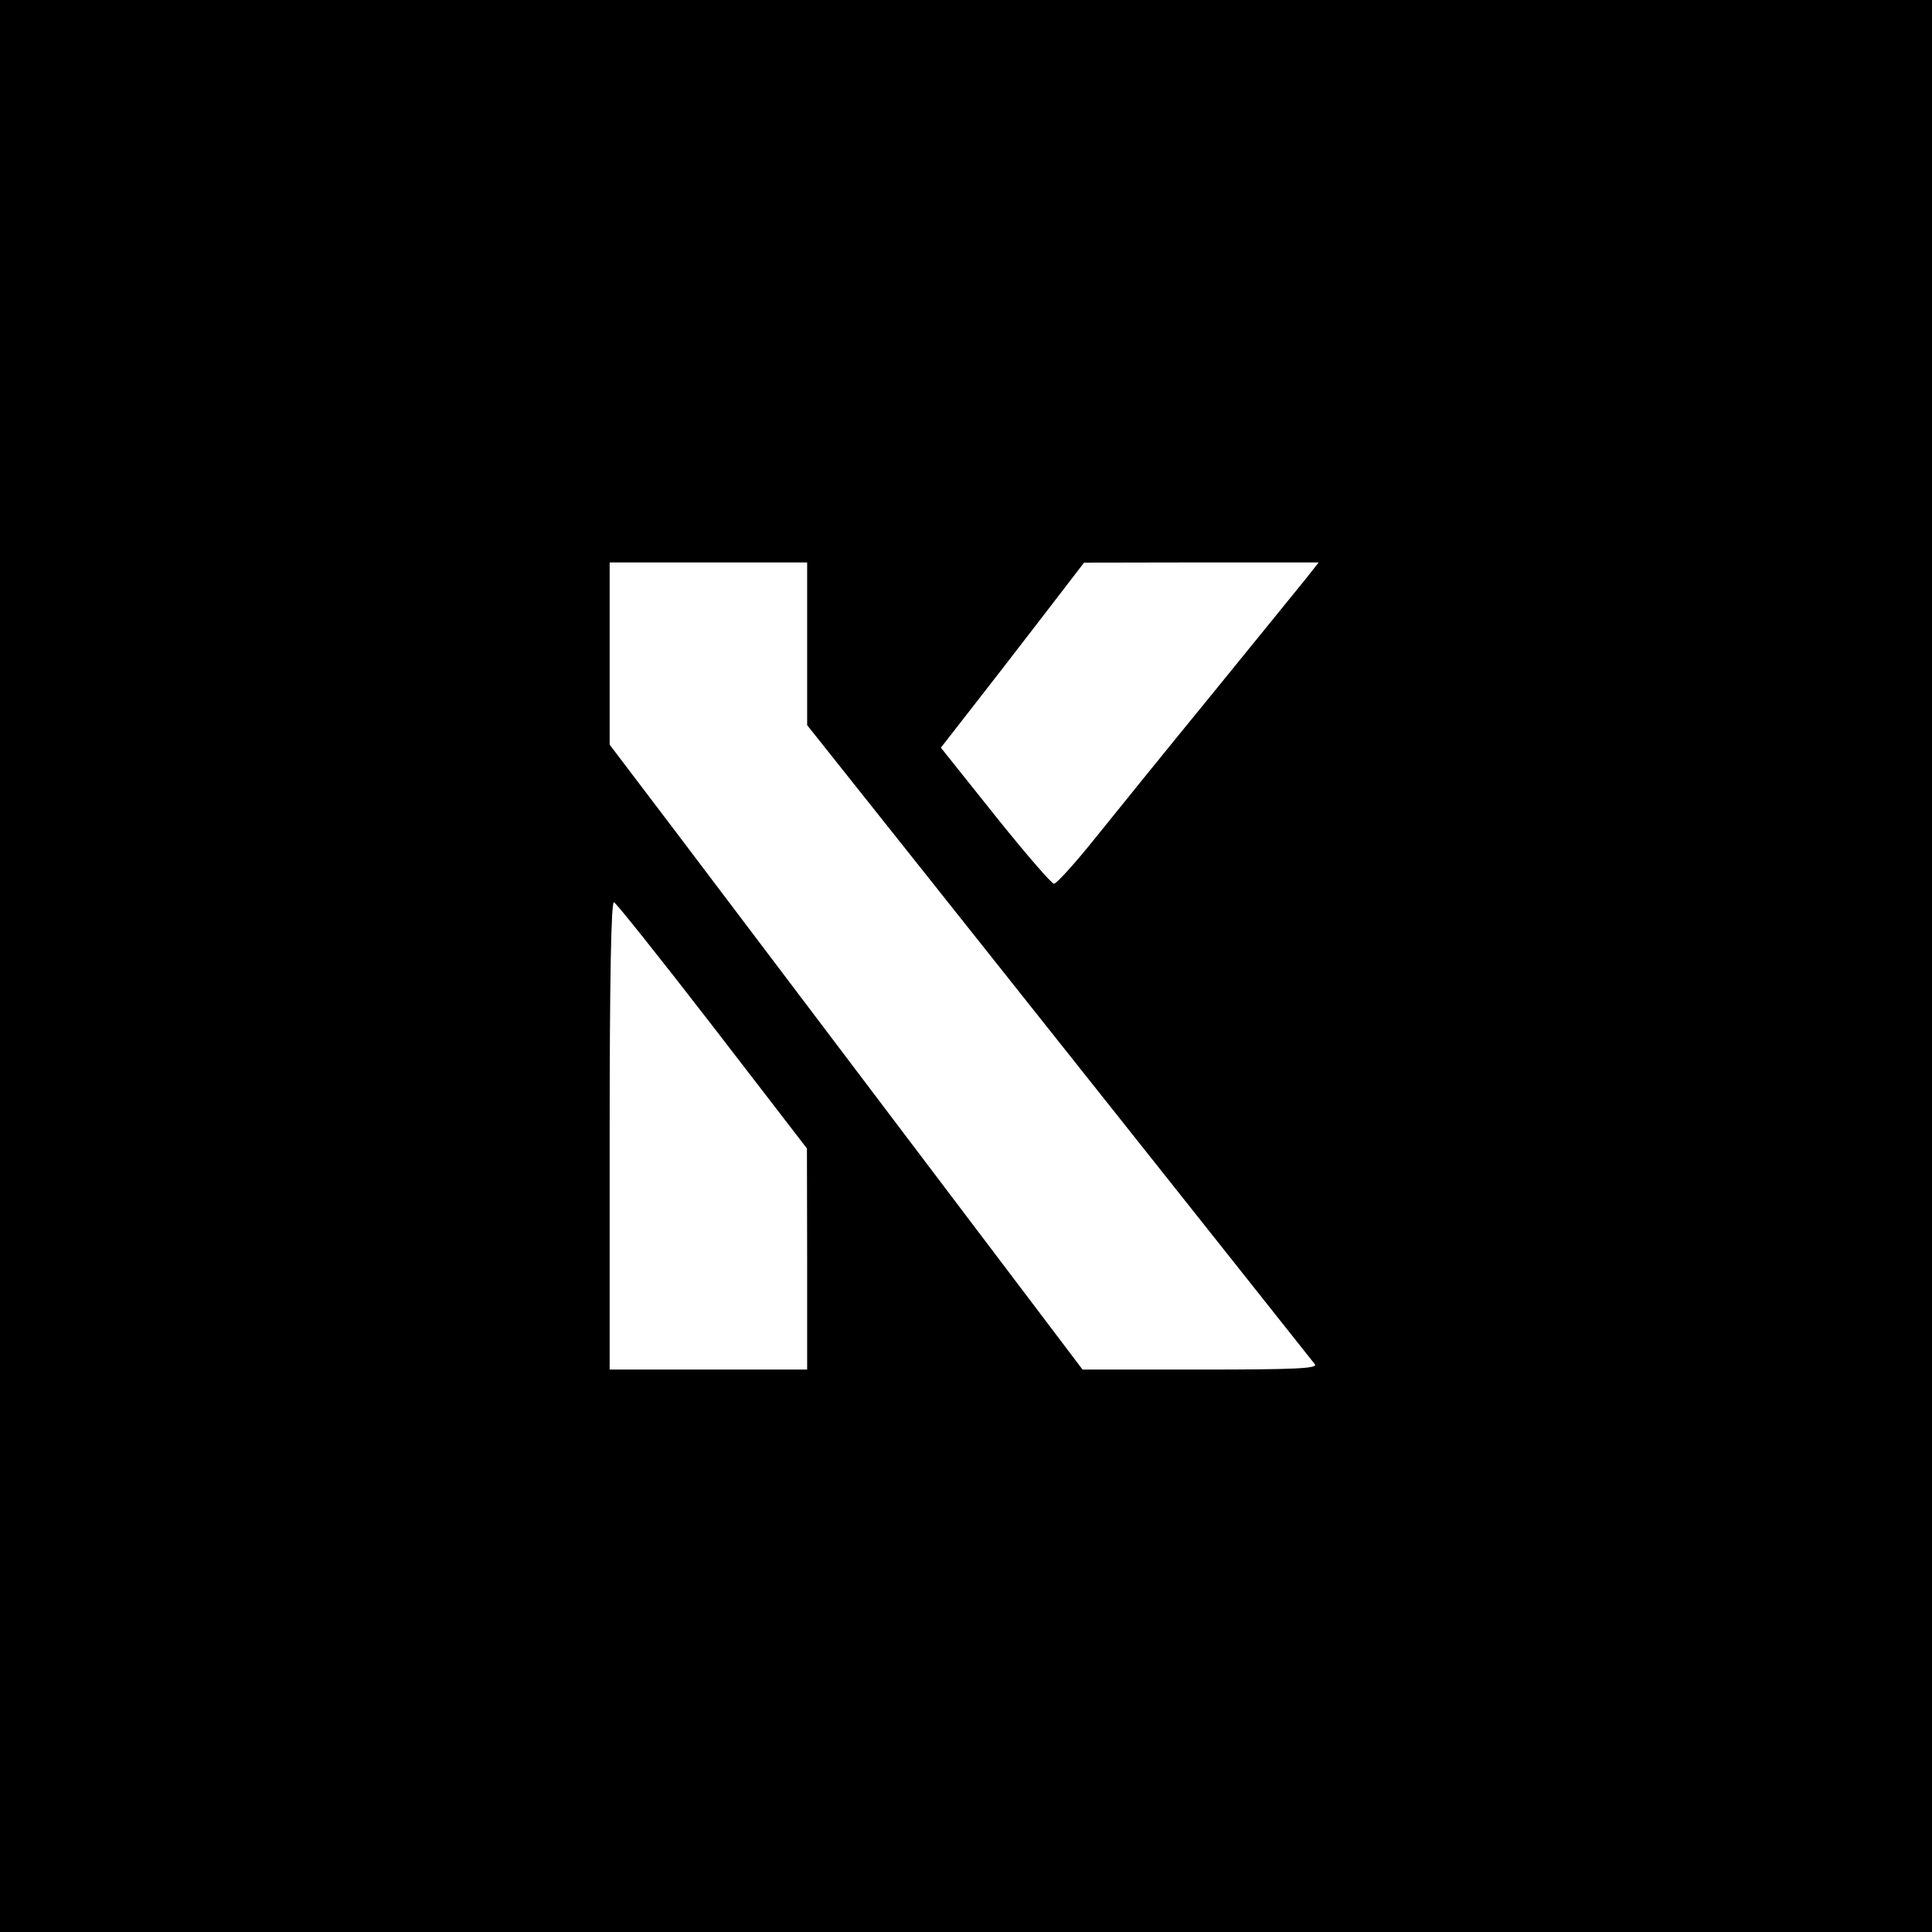
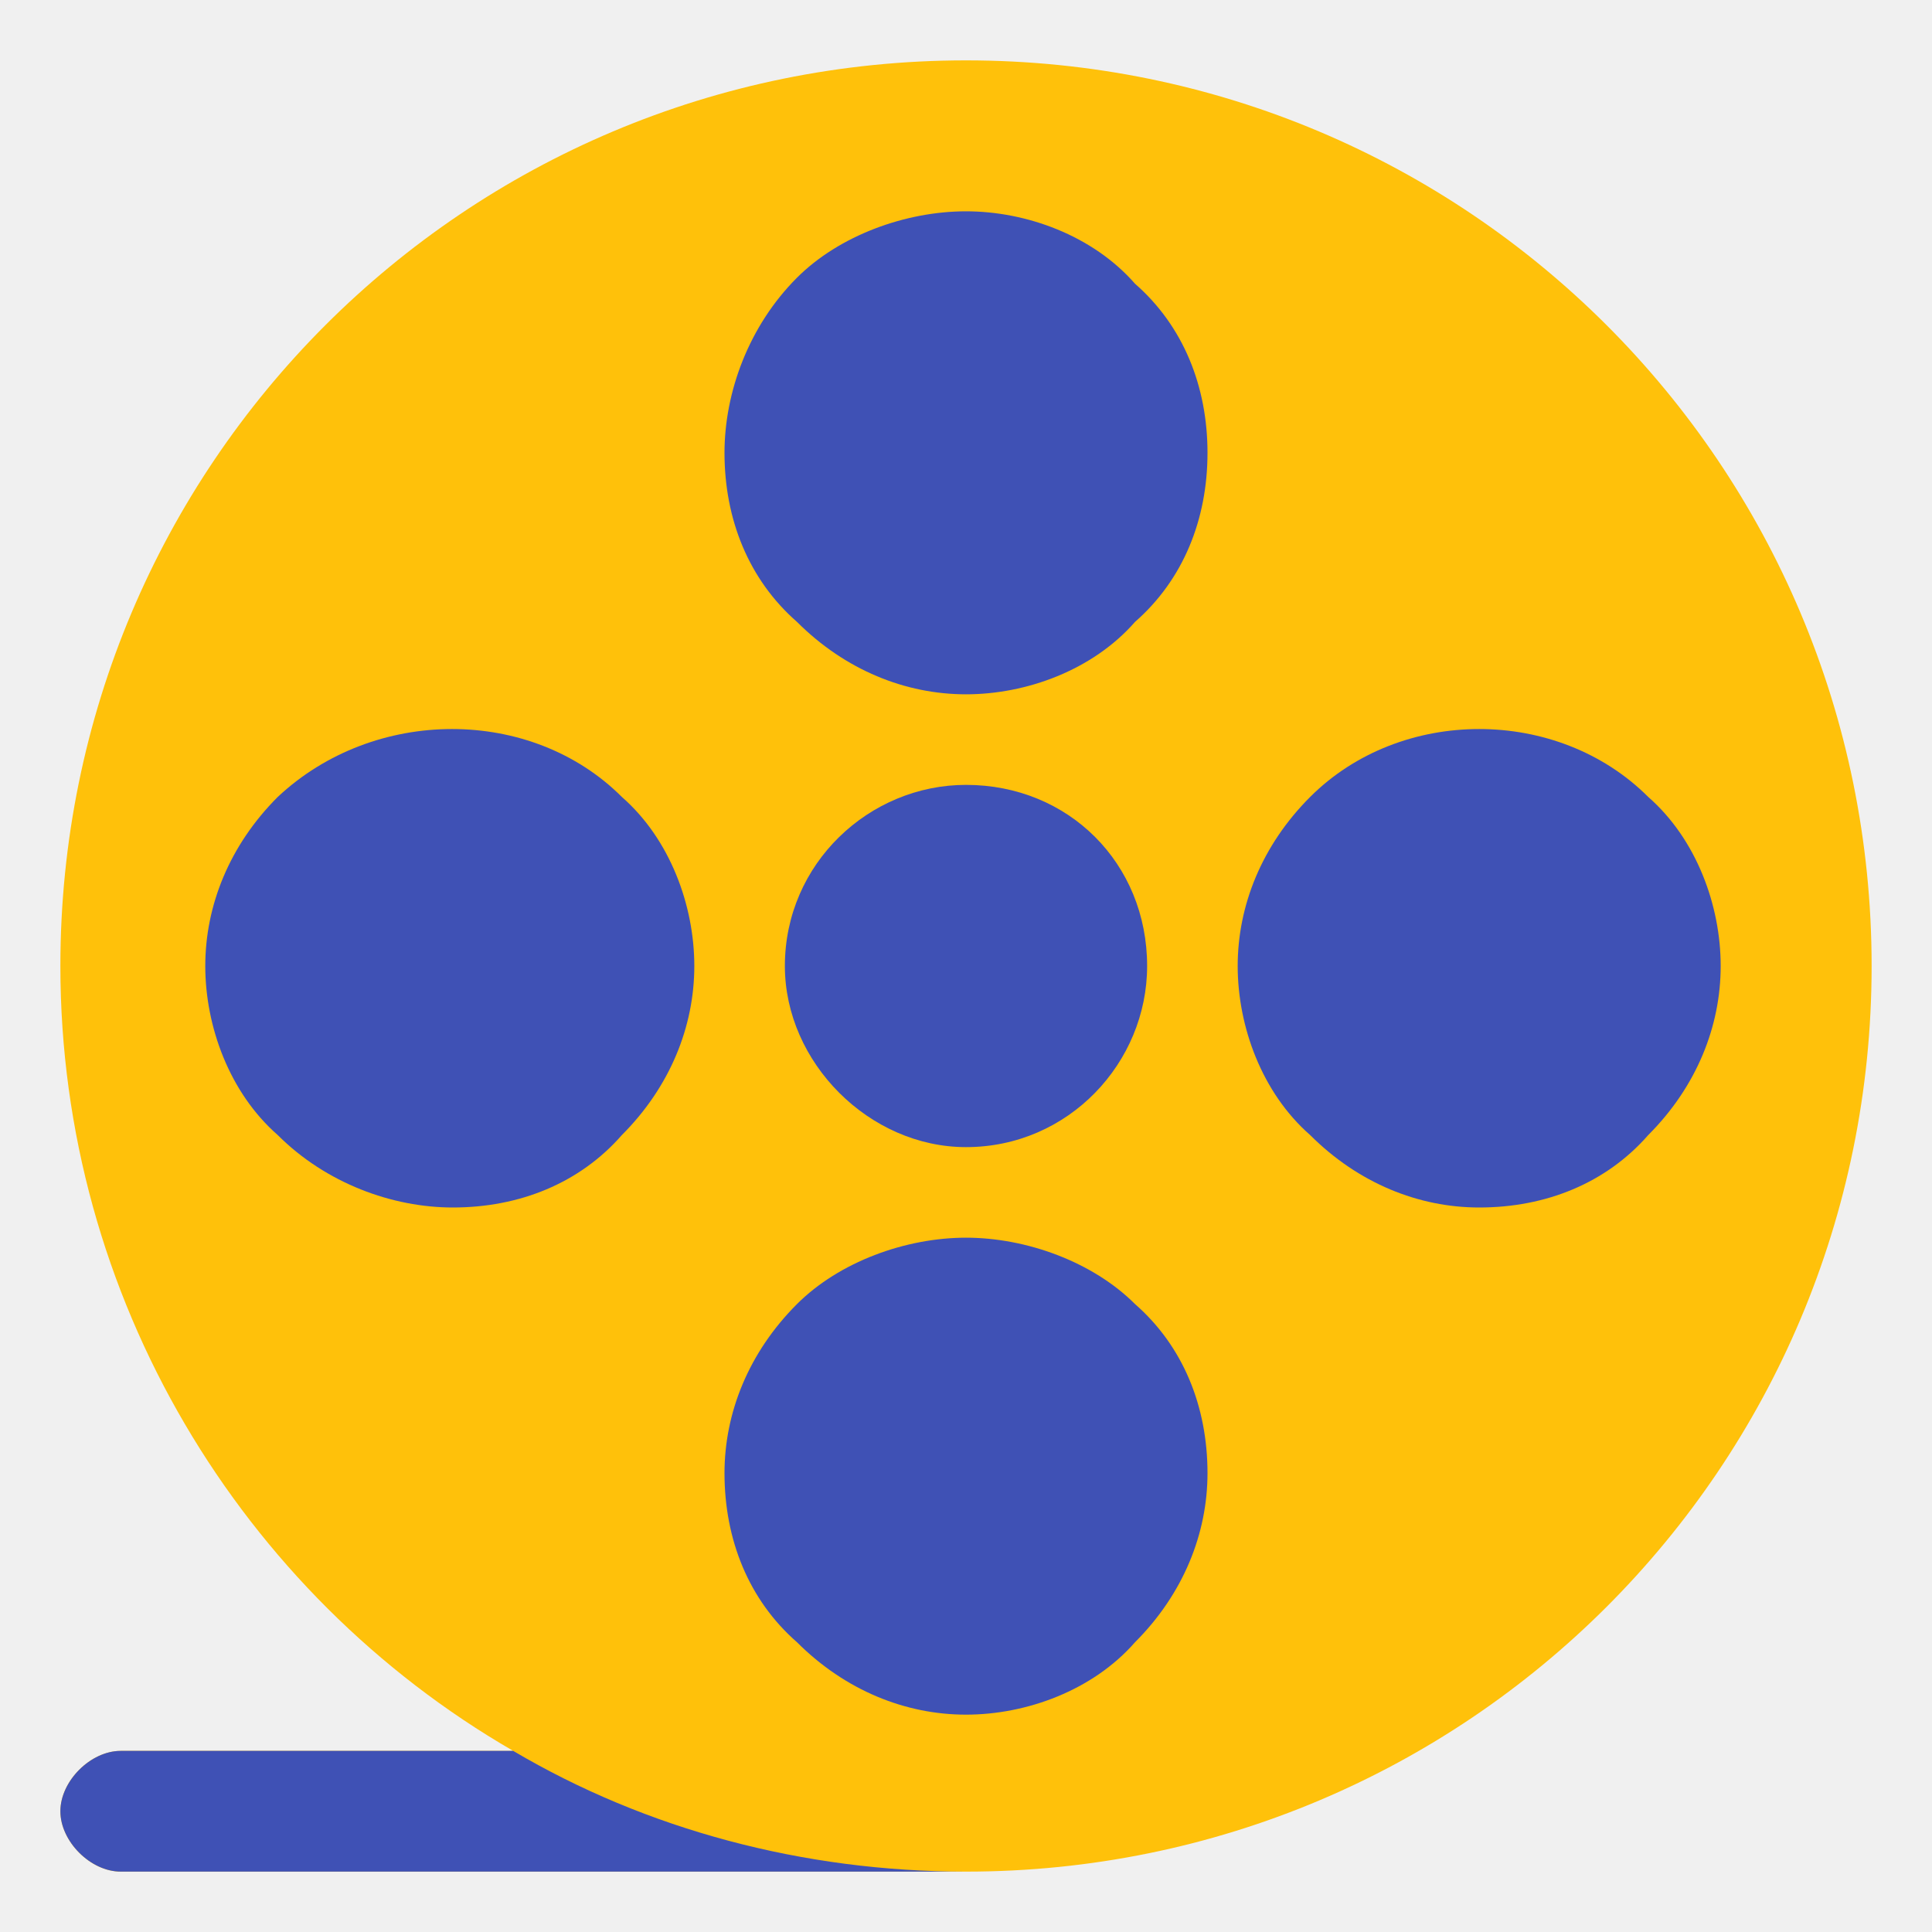
- <svg xmlns="http://www.w3.org/2000/svg" width="600" height="600" viewBox="0 0 600 600" fill="none">
-   <g clip-path="url(#clip0_612_117)">
-     <rect width="600" height="600" fill="white" />
-     <path d="M0 300V600H300H600V300V-3.12924e-05H300H0V300ZM250.667 199.933V225.2L282.267 264.933C318.6 310.6 406.4 421.2 408.333 423.667C409.4 425 402.133 425.333 372.933 425.333H336.2L282.467 354.333C252.933 315.267 219.933 271.6 209.067 257.267L189.333 231.267V202.933V174.667H220H250.667V199.933ZM405.6 179.667C403.4 182.4 390.133 198.733 376.067 216C362 233.2 345.6 253.467 339.6 260.933C333.6 268.4 328.067 274.467 327.333 274.467C326.6 274.467 318.4 265 309.067 253.333L292.2 232.2L300.4 221.667C304.933 215.867 315 202.933 322.667 192.933L336.667 174.733L373.133 174.667H409.533L405.6 179.667ZM221.333 318.667L250.6 356.667L250.667 391V425.333H220H189.333V352.533C189.333 304 189.8 279.933 190.667 280.2C191.4 280.467 205.2 297.8 221.333 318.667Z" fill="black" />
+ <svg xmlns="http://www.w3.org/2000/svg" width="800px" height="800px" viewBox="0 0 32 32" enable-background="new 0 0 32 32" version="1.1" xml:space="preserve">
+   <g id="Home" />
+   <g id="Print" />
+   <g id="Mail" />
+   <g id="Camera" />
+   <g id="Video" />
+   <g id="Film" />
+   <g id="Message" />
+   <g id="Telephone" />
+   <g id="User" />
+   <g id="File" />
+   <g id="Folder" />
+   <g id="Map" />
+   <g id="Download" />
+   <g id="Upload" />
+   <g id="Video_Recorder" />
+   <g id="Schedule" />
+   <g id="Cart" />
+   <g id="Setting" />
+   <g id="Search" />
+   <g id="Pencils" />
+   <g id="Group" />
+   <g id="Record" />
+   <g id="Headphone" />
+   <g id="Music_Player" />
+   <g id="Sound_On" />
+   <g id="Sound_Off" />
+   <g id="Lock" />
+   <g id="Lock_open" />
+   <g id="Love" />
+   <g id="Favorite" />
+   <g id="Film_1_">
+     <path d="M16,1C7.7,1,1,7.7,1,16c0,5.5,3,10.4,7.5,13H2c-0.5,0-1,0.5-1,1s0.5,1,1,1h14c8.3,0,15-6.7,15-15   C31,7.7,24.3,1,16,1z" fill="#FFC10A" />
+     <g>
+       <path d="M2,29c-0.5,0-1,0.5-1,1s0.5,1,1,1h14c-2.7,0-5.3-0.7-7.5-2H2z" fill="#3F51B5" />
+       <path d="M16,19c1.7,0,3-1.4,3-3c0-1.7-1.3-3-3-3c-1.6,0-3,1.3-3,3C13,17.6,14.4,19,16,19z" fill="#3F51B5" />
+       <path d="M16,20.5c-1,0-2.1,0.4-2.8,1.1c-0.8,0.8-1.2,1.8-1.2,2.8c0,1.1,0.4,2.1,1.2,2.8c0.8,0.8,1.8,1.2,2.8,1.2    s2.1-0.4,2.8-1.2c0.8-0.8,1.2-1.8,1.2-2.8c0-1.1-0.4-2.1-1.2-2.8C18.1,20.9,17,20.5,16,20.5z" fill="#3F51B5" />
+       <path d="M27.3,13.2c-1.5-1.5-4.1-1.5-5.6,0c-0.8,0.8-1.2,1.8-1.2,2.8s0.4,2.1,1.2,2.8c0.8,0.8,1.8,1.2,2.8,1.2    c1.1,0,2.1-0.4,2.8-1.2c0.8-0.8,1.2-1.8,1.2-2.8S28.1,13.9,27.3,13.2z" fill="#3F51B5" />
+       <path d="M7.5,20c1.1,0,2.1-0.4,2.8-1.2c0.8-0.8,1.2-1.8,1.2-2.8s-0.4-2.1-1.2-2.8c-1.5-1.5-4.1-1.5-5.7,0    c-0.8,0.8-1.2,1.8-1.2,2.8s0.4,2.1,1.2,2.8C5.4,19.6,6.5,20,7.5,20z" fill="#3F51B5" />
+       <path d="M16,3.5c-1,0-2.1,0.4-2.8,1.1C12.4,5.4,12,6.5,12,7.5c0,1.1,0.4,2.1,1.2,2.8c0.8,0.8,1.8,1.2,2.8,1.2    s2.1-0.4,2.8-1.2C19.6,9.6,20,8.6,20,7.5c0-1.1-0.4-2.1-1.2-2.8C18.1,3.9,17,3.5,16,3.5z" fill="#3F51B5" />
+     </g>
  </g>
-   <defs>
-     <clipPath id="clip0_612_117">
-       <rect width="600" height="600" fill="white" />
-     </clipPath>
-   </defs>
+   <g id="Music" />
+   <g id="Puzzle" />
+   <g id="Turn_Off" />
+   <g id="Book" />
+   <g id="Save" />
+   <g id="Reload" />
+   <g id="Trash" />
+   <g id="Tag" />
+   <g id="Link" />
+   <g id="Like" />
+   <g id="Bad" />
+   <g id="Gallery" />
+   <g id="Add" />
+   <g id="Close" />
+   <g id="Forward" />
+   <g id="Back" />
+   <g id="Buy" />
+   <g id="Mac" />
+   <g id="Laptop" />
</svg>
